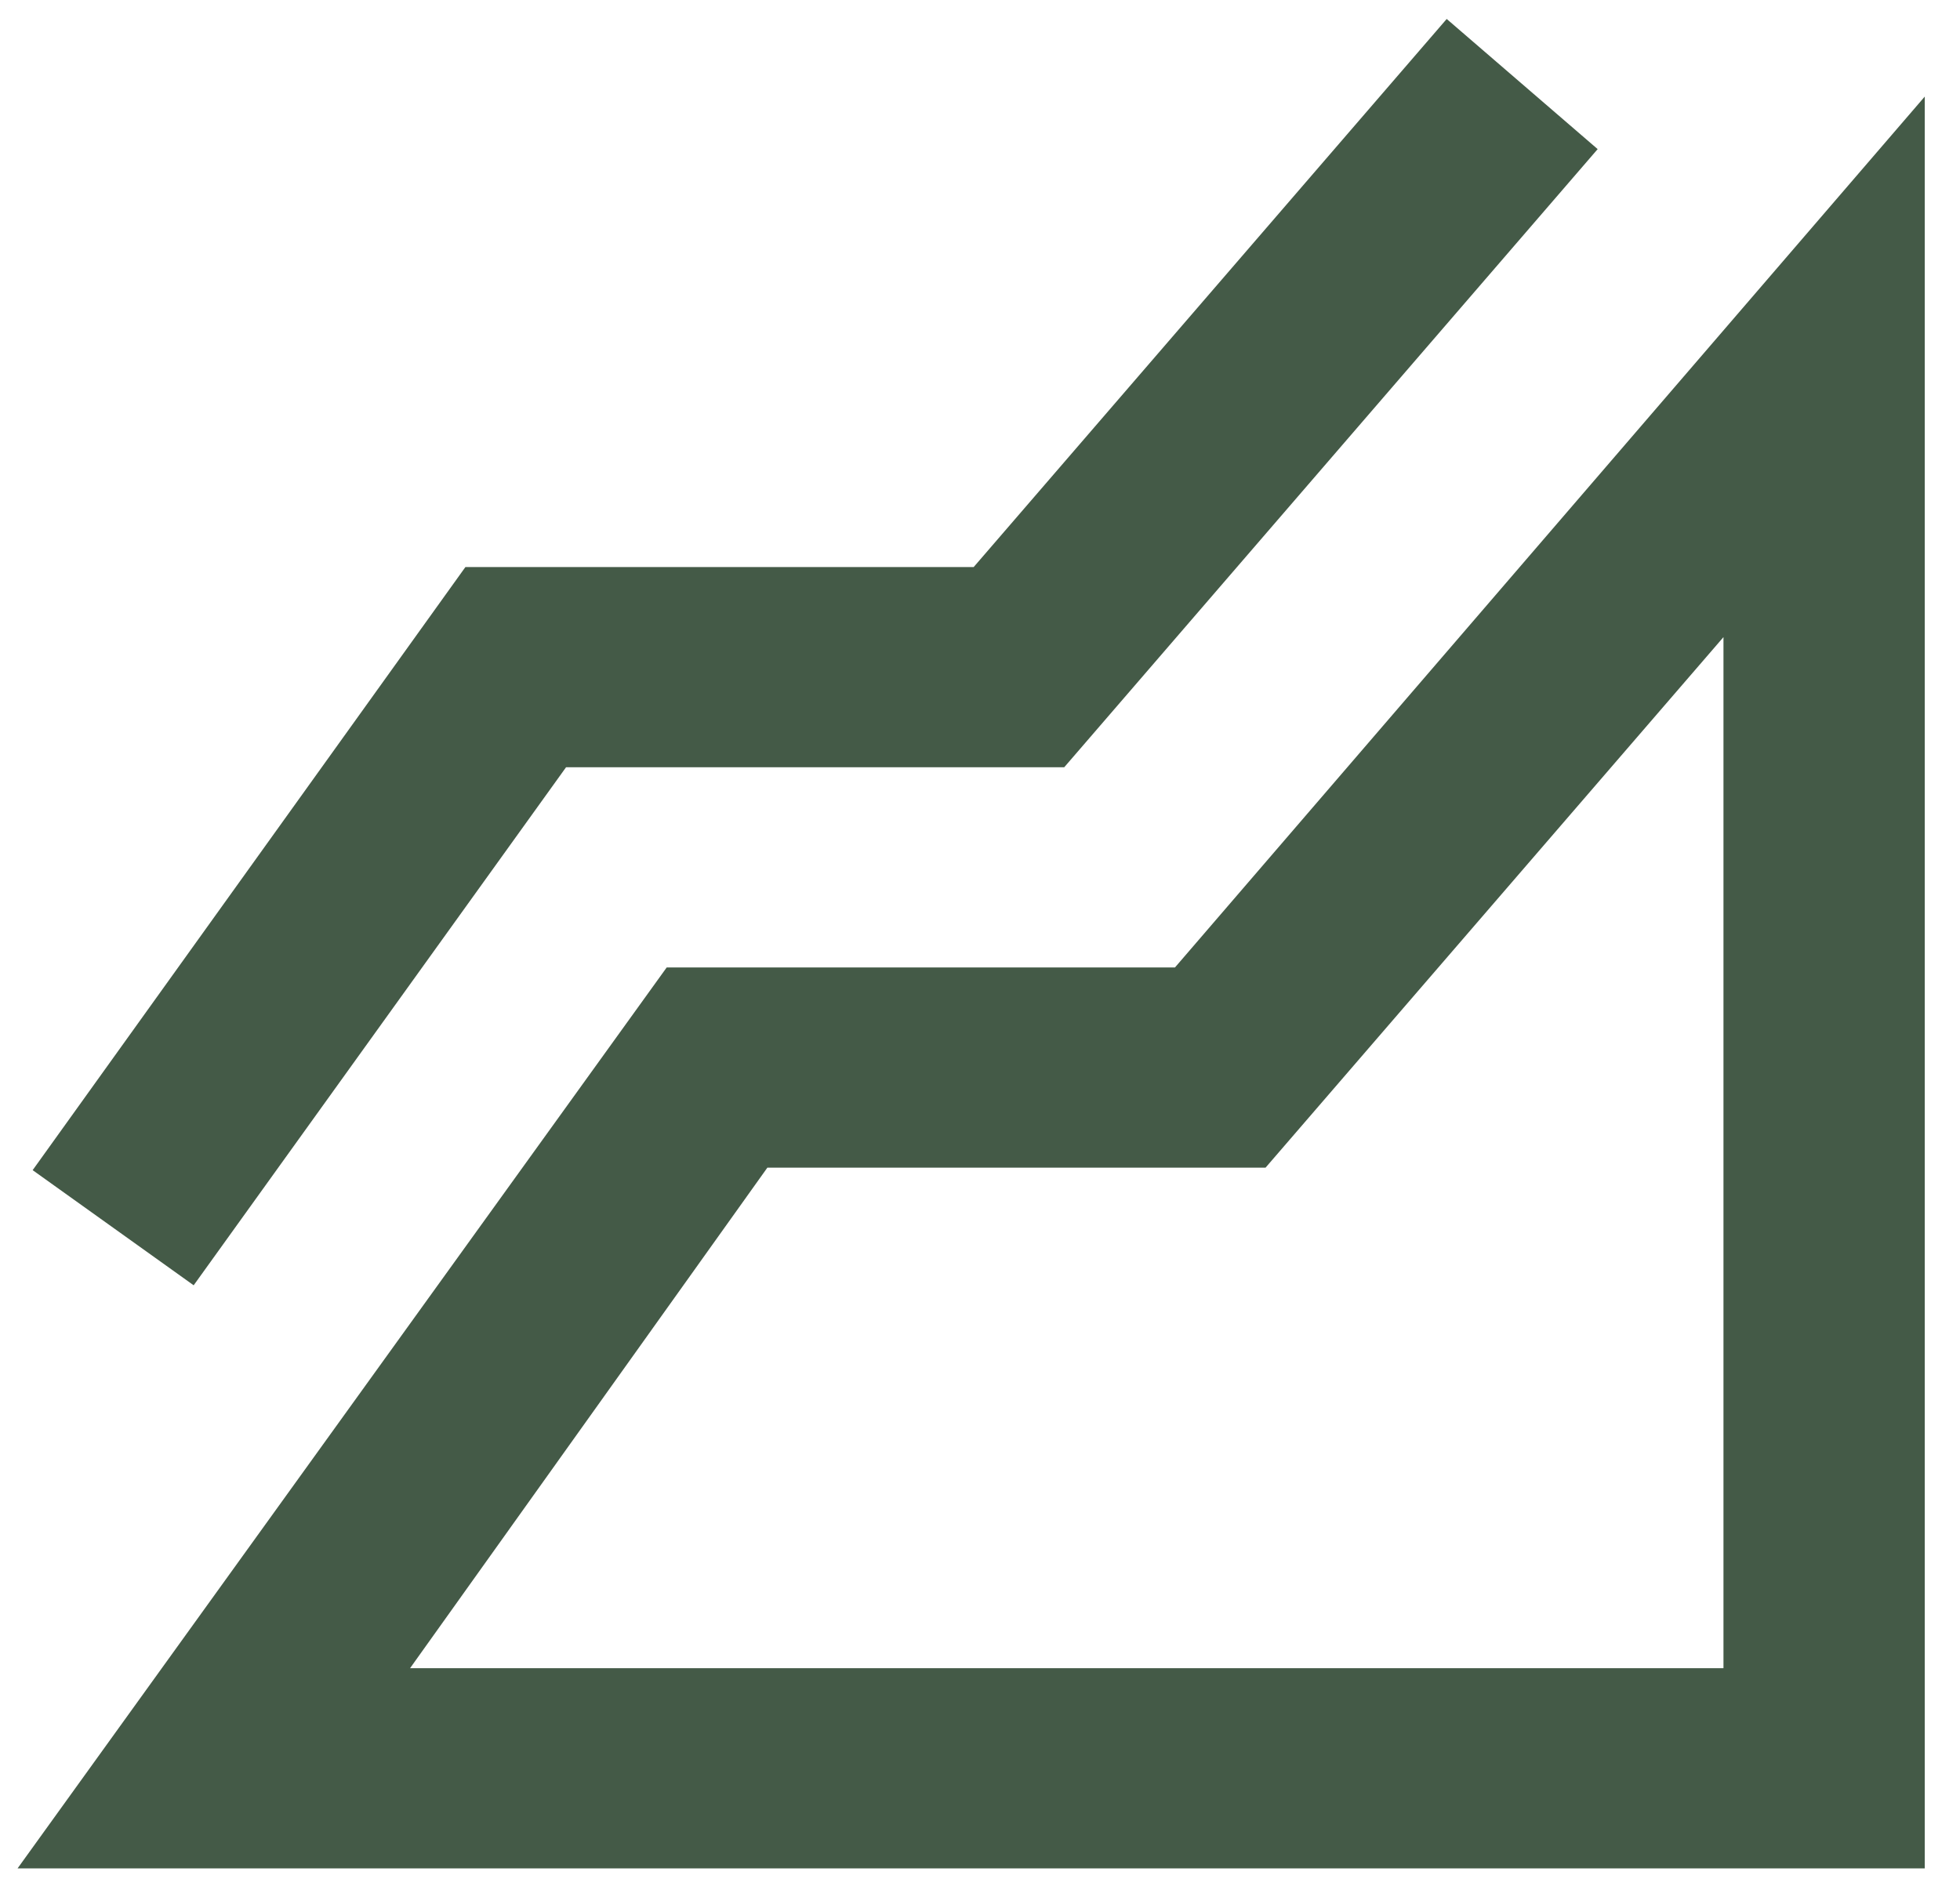
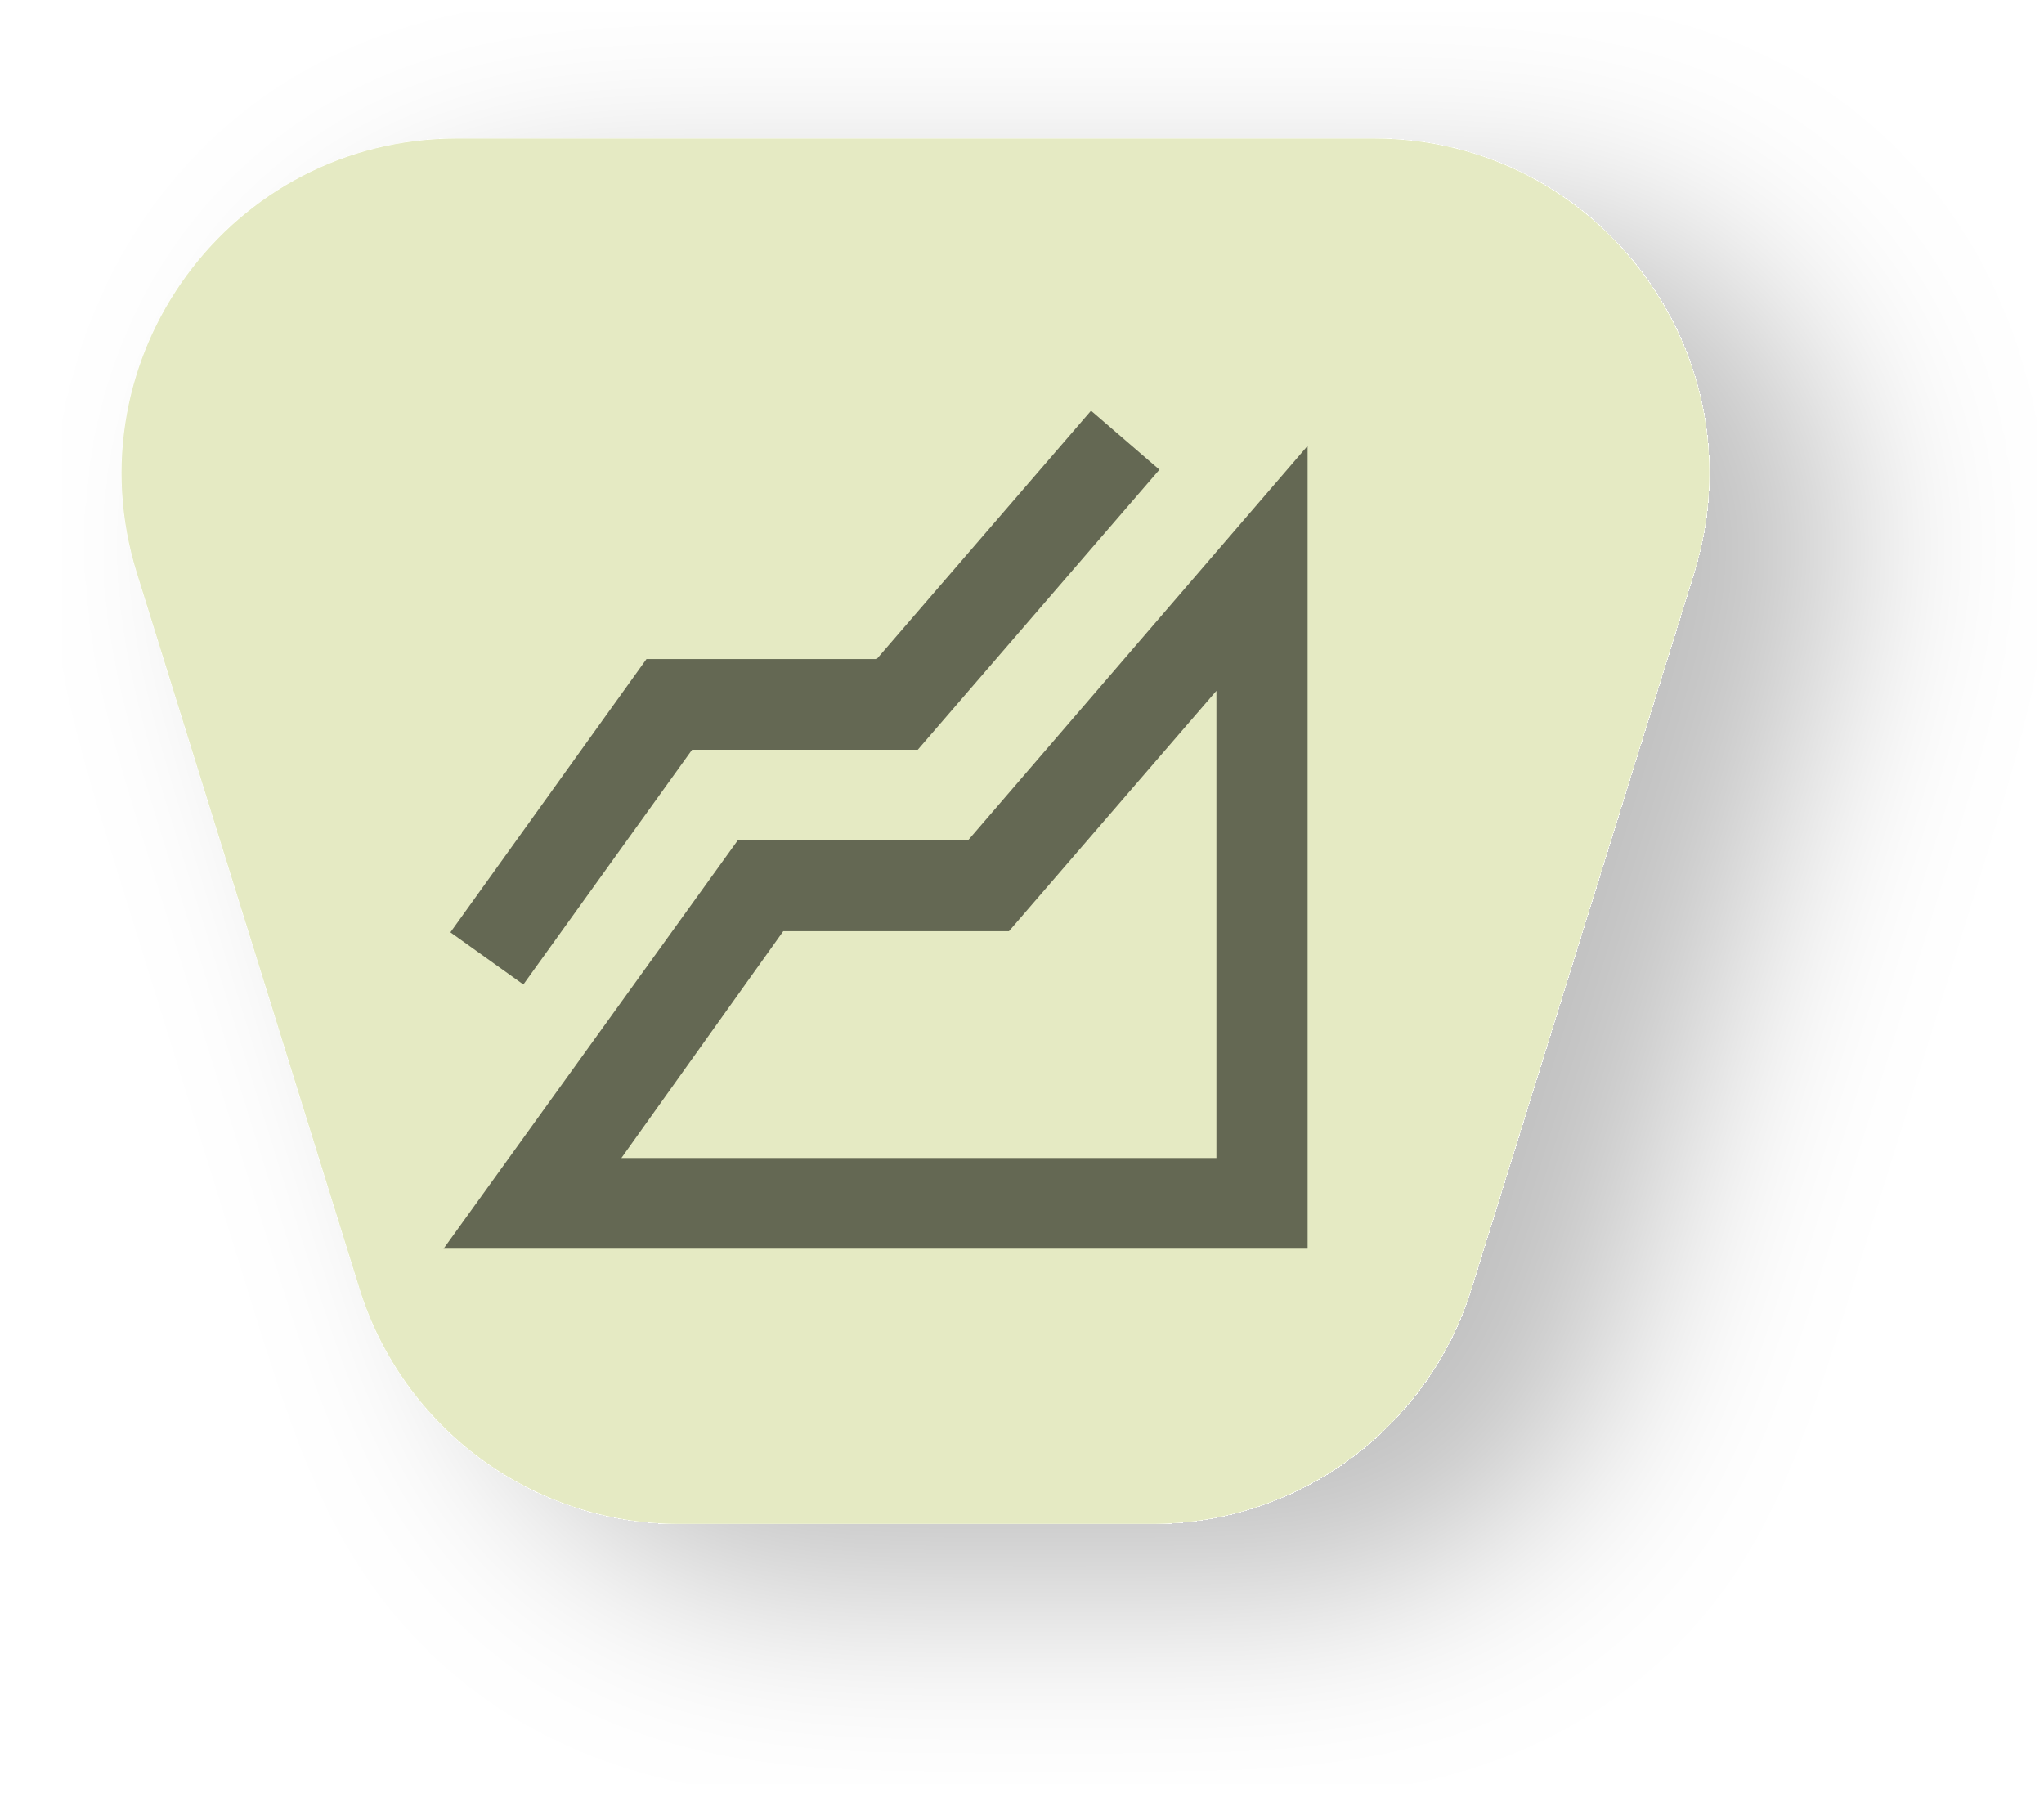
- <svg xmlns="http://www.w3.org/2000/svg" width="53" height="51" viewBox="0 0 53 51" fill="none">
-   <path d="M0.475 50.531L18.028 26.165H31.772L52.047 2.612V50.531H0.475ZM5.237 34.761L0.883 31.647L12.585 15.336H26.329L39.12 0.513L43.202 4.033L28.778 20.75H15.307L5.237 34.761ZM11.089 45.116H46.604V17.231L34.221 31.58H20.75L11.089 45.116Z" fill="#445A47" />
+ <svg xmlns="http://www.w3.org/2000/svg" width="122" height="107" viewBox="0 0 122 107" fill="none">
+   <g filter="url(#filter0_d_294_29)">
+     <path d="M8.17 34.209C4.165 21.335 13.785 8.267 27.267 8.267H82.01C95.493 8.267 105.113 21.335 101.107 34.209L87.826 76.897C85.225 85.258 77.486 90.955 68.729 90.955H40.549C31.792 90.955 24.053 85.258 21.452 76.896L8.17 34.209Z" fill="#E5EAC3" />
+   </g>
+   <path d="M26.475 74.531L44.028 50.165H57.772L78.047 26.611V74.531H26.475ZM31.238 58.761L26.883 55.647L38.586 39.336H52.329L65.12 24.513L69.202 28.033L54.778 44.75H41.307L31.238 58.761ZM37.089 69.116H72.604V41.231L60.221 55.58H46.75L37.089 69.116Z" fill="#646853" />
+   <defs>
+     <filter id="filter0_d_294_29" x="3.754" y="0.767" width="117.771" height="105.688" filterUnits="userSpaceOnUse" color-interpolation-filters="sRGB">
+       <feFlood flood-opacity="0" result="BackgroundImageFix" />
+       <feColorMatrix in="SourceAlpha" type="matrix" values="0 0 0 0 0 0 0 0 0 0 0 0 0 0 0 0 0 0 127 0" result="hardAlpha" />
+       <feOffset dx="8" dy="4" />
+       <feGaussianBlur stdDeviation="5.75" />
+       <feComposite in2="hardAlpha" operator="out" />
+       <feColorMatrix type="matrix" values="0 0 0 0 0 0 0 0 0 0 0 0 0 0 0 0 0 0 0.25 0" />
+       <feBlend mode="normal" in2="BackgroundImageFix" result="effect1_dropShadow_294_29" />
+       <feBlend mode="normal" in="SourceGraphic" in2="effect1_dropShadow_294_29" result="shape" />
+     </filter>
+   </defs>
</svg>
